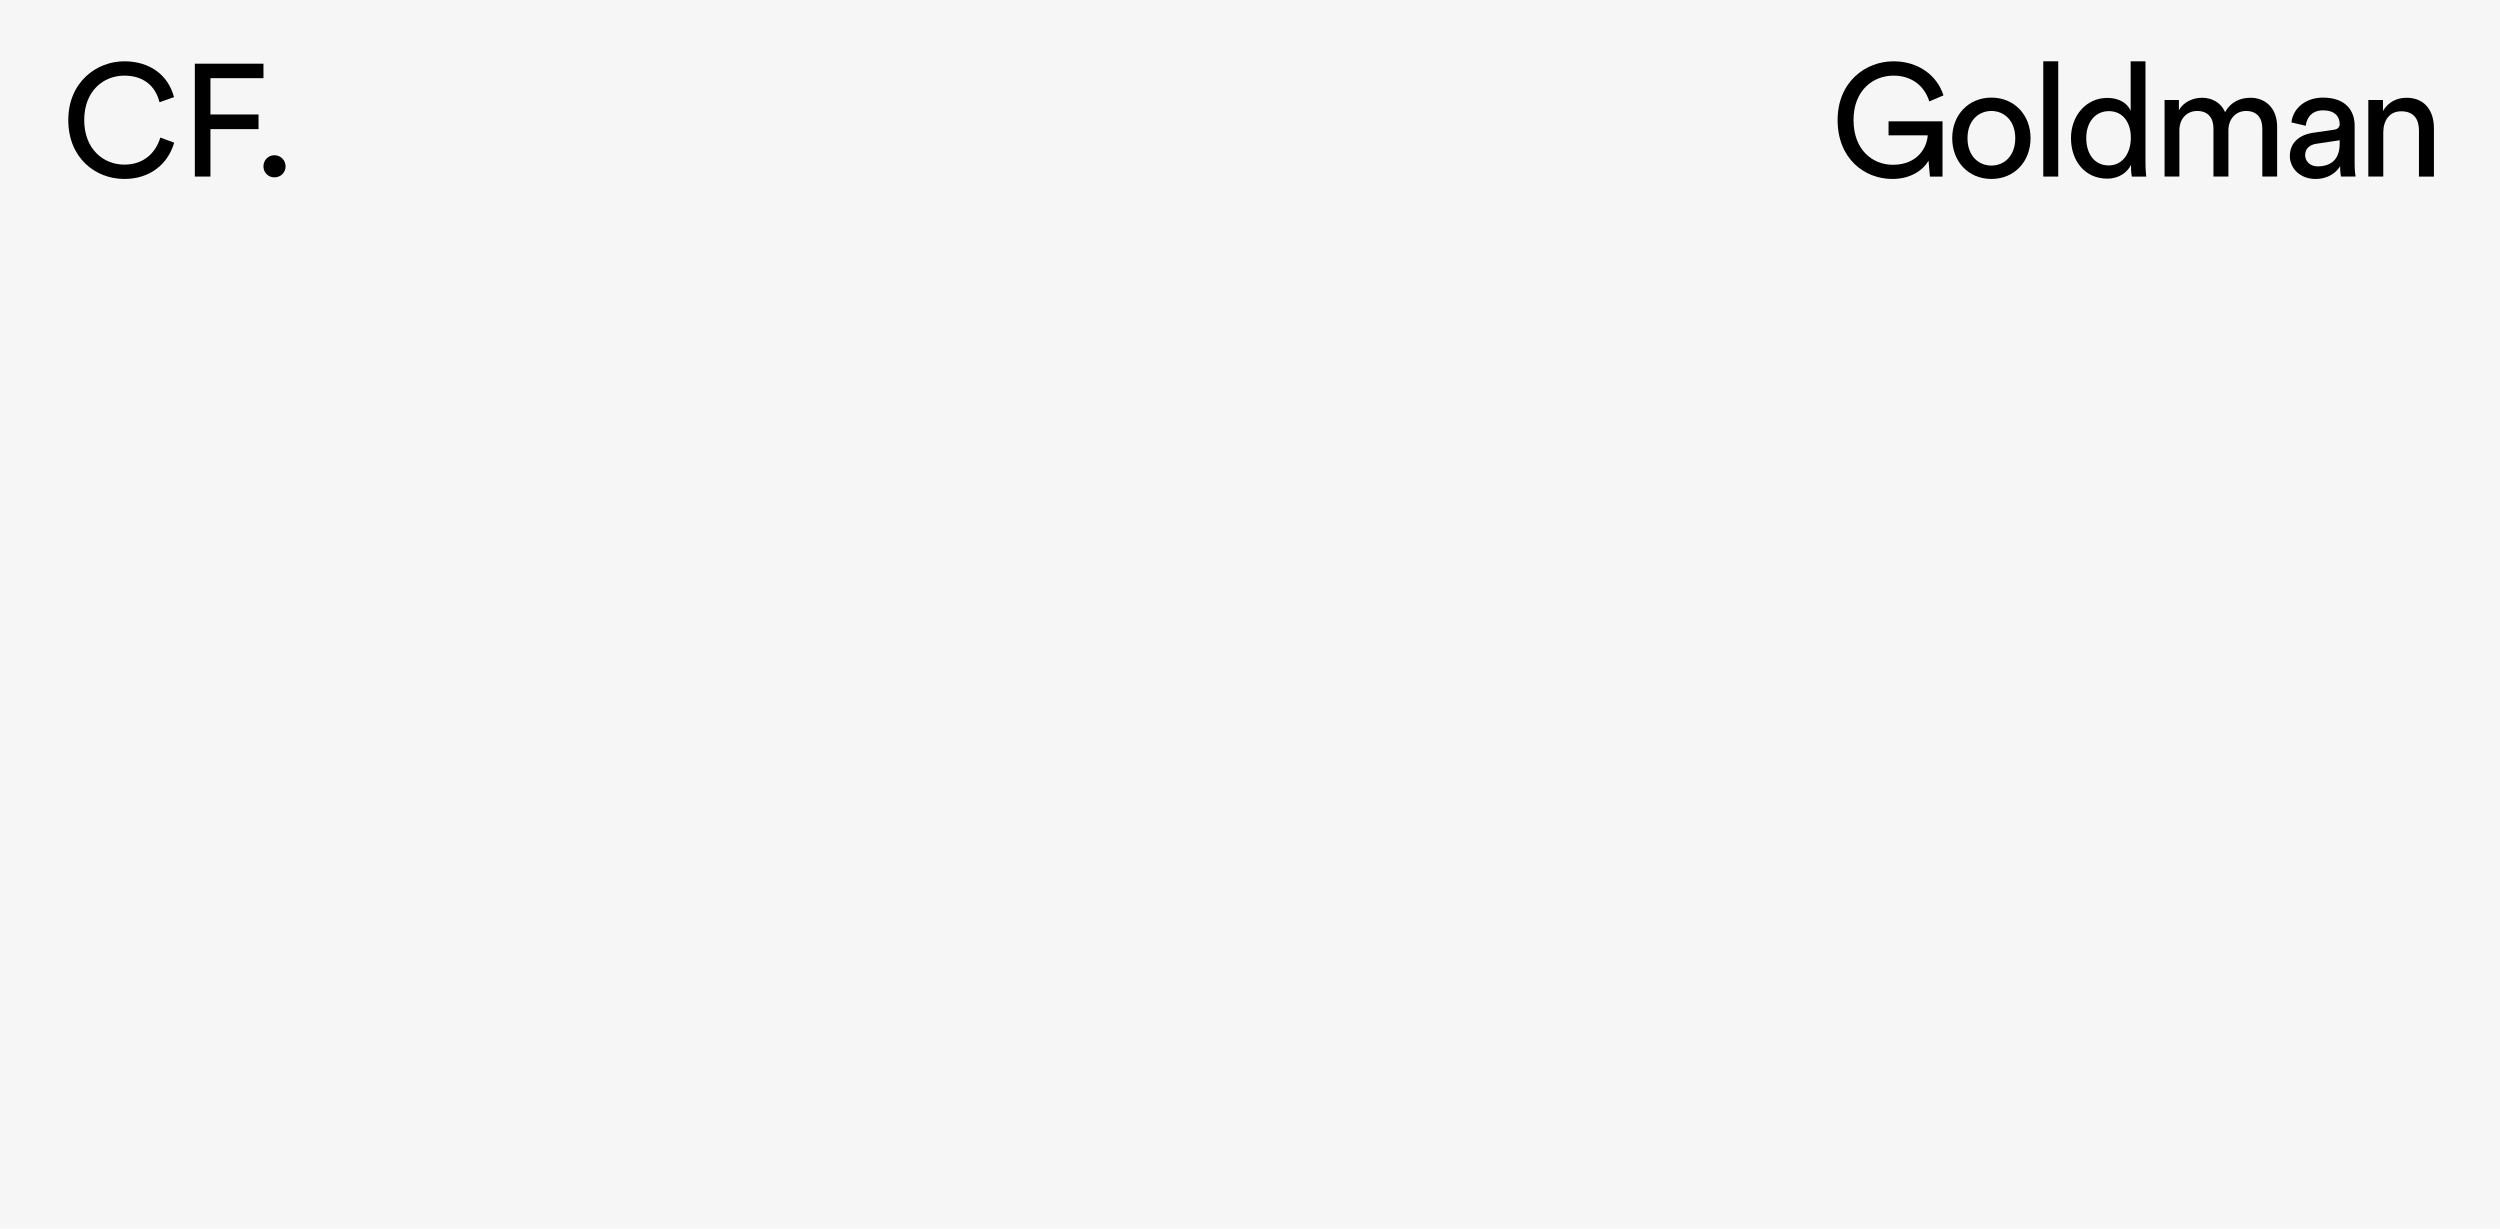
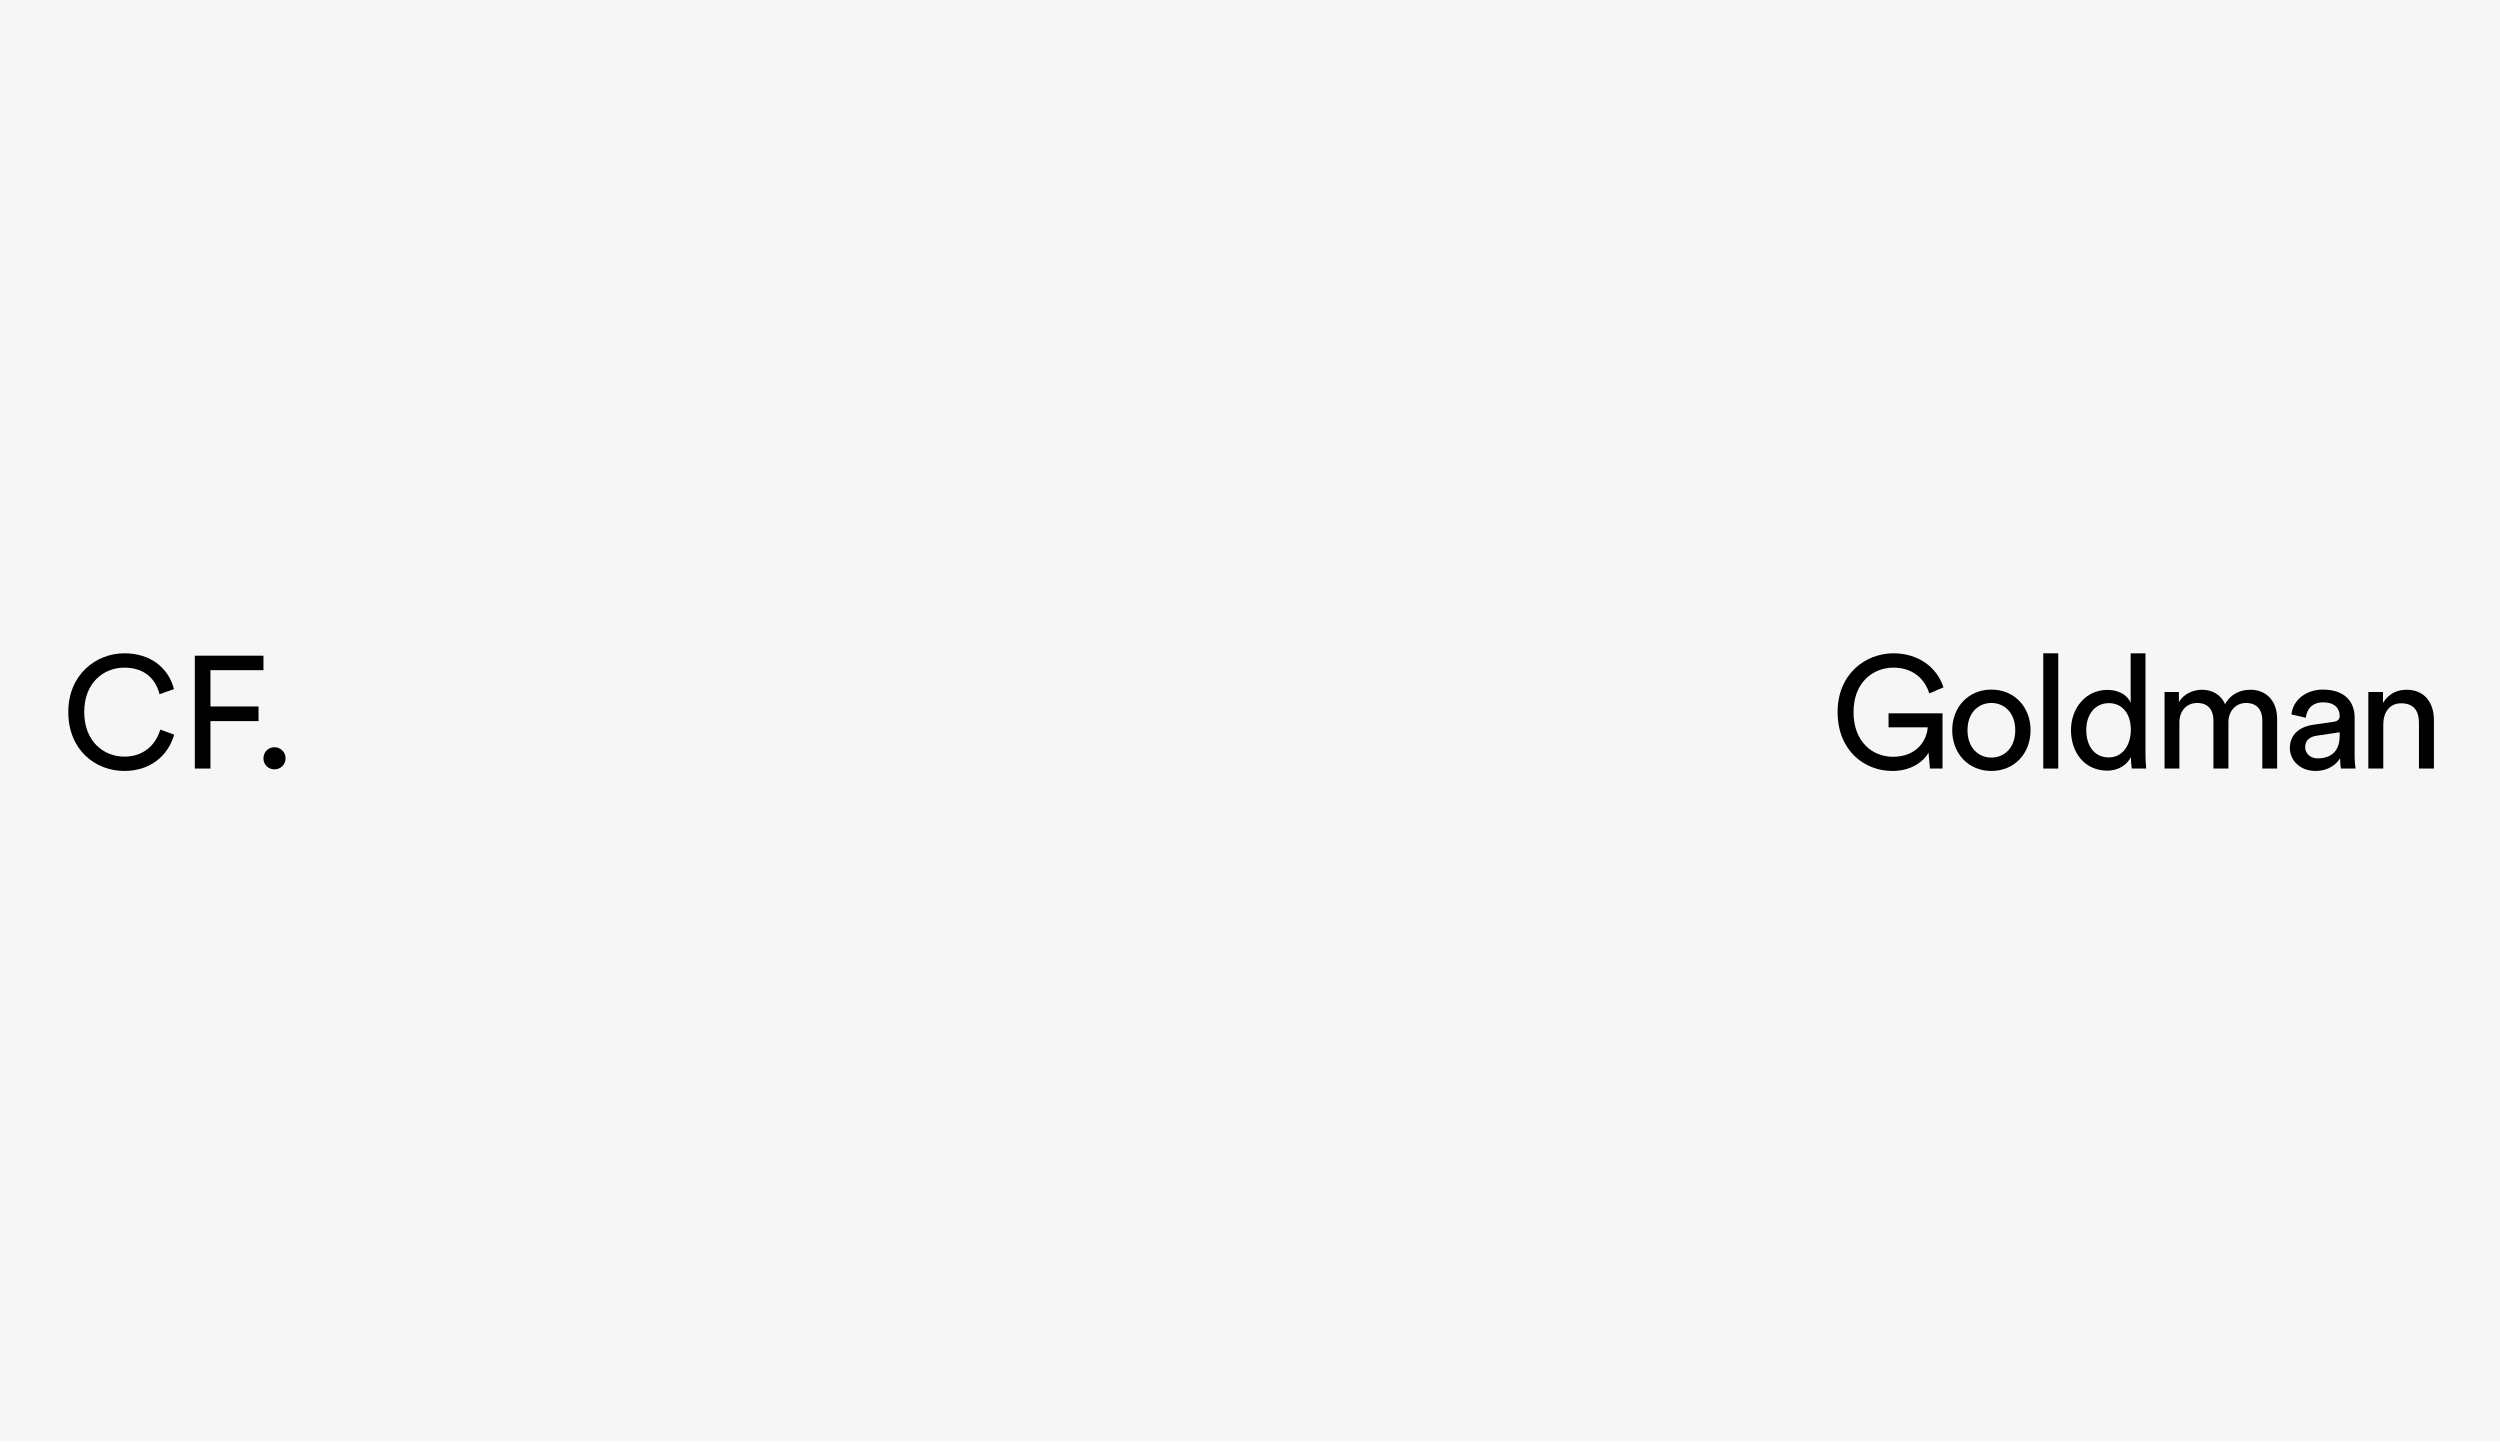
- <svg xmlns="http://www.w3.org/2000/svg" version="1.1" id="Layer_1" x="0px" y="0px" width="1223px" height="601px" viewBox="0 0 1223 601" enable-background="new 0 0 1223 601" xml:space="preserve">
-   <rect fill="#F6F6F6" width="1223" height="601" />
+ <svg xmlns="http://www.w3.org/2000/svg" version="1.1" id="Layer_1" x="0px" y="0px" width="1223px" height="705px" viewBox="0 0 1223 705" style="enable-background:new 0 0 1223 705;" xml:space="preserve">
+   <rect style="fill:#F6F6F6;" width="1223" height="705" />
  <g>
-     <path d="M33.408,58.728c0-18.458,13.708-28.739,27.414-28.739c12.617,0,21.496,6.854,24.301,17.524l-7.088,2.493   C75.931,41.671,69.857,37,60.822,37c-10.047,0-19.625,7.32-19.625,21.728c0,14.409,9.578,21.808,19.625,21.808   c9.424,0,15.344-5.686,17.603-13.239l6.774,2.491c-2.958,10.358-11.683,17.756-24.377,17.756   C46.571,87.543,33.408,77.185,33.408,58.728" />
-     <polygon points="95.318,86.375 95.318,31.157 128.885,31.157 128.885,38.246 102.949,38.246 102.949,56 126.472,56 126.472,63.168    102.949,63.168 102.949,86.375  " />
-     <path d="M134.254,75.938c3.039,0,5.453,2.415,5.453,5.453c0,3.037-2.415,5.374-5.453,5.374c-3.037,0-5.375-2.337-5.375-5.374   C128.88,78.354,131.217,75.938,134.254,75.938" />
-     <path d="M944.128,86.377l-0.7-7.788c-2.414,4.362-8.412,8.956-17.679,8.956c-13.864,0-26.792-10.123-26.792-28.814   c0-18.693,13.709-28.74,27.336-28.74c11.994,0,21.264,6.697,24.455,16.666l-6.932,2.96C941.325,41.671,934.861,37,926.293,37   c-9.891,0-19.547,7.087-19.547,21.731c0,14.64,9.346,21.883,19.238,21.883c12.303,0,16.742-8.724,17.054-14.407H923.88v-6.854   h26.401v27.025H944.128z" />
-     <path d="M993.345,67.608c0,11.446-7.946,19.938-19.162,19.938s-19.157-8.491-19.157-19.938c0-11.371,7.941-19.86,19.157-19.86   S993.345,56.237,993.345,67.608 M985.866,67.608c0-8.646-5.452-13.319-11.684-13.319c-6.229,0-11.682,4.673-11.682,13.319   c0,8.723,5.452,13.395,11.682,13.395C980.414,81.003,985.866,76.331,985.866,67.608" />
-     <rect x="999.567" y="29.99" width="7.322" height="56.387" />
-     <path d="M1042.479,80.691c-1.788,3.583-5.762,6.698-11.604,6.698c-10.981,0-17.758-8.723-17.758-19.858   c0-10.594,7.166-19.627,17.758-19.627c6.62,0,10.202,3.27,11.447,6.307V29.99h7.246v49.456c0,3.582,0.31,6.309,0.388,6.932h-7.086   c-0.157-0.856-0.392-2.806-0.392-5.062V80.691z M1031.577,80.926c6.696,0,10.826-5.841,10.826-13.552   c0-7.71-4.051-13.006-10.748-13.006c-6.699,0-11.061,5.451-11.061,13.163C1020.595,75.239,1024.567,80.926,1031.577,80.926" />
-     <path d="M1058.907,86.377v-37.46h7.01V53.9c2.338-4.127,7.009-6.076,11.369-6.076c4.675,0,9.193,2.261,11.216,7.087   c2.961-5.373,7.787-7.087,12.541-7.087c6.542,0,12.928,4.44,12.928,14.252v24.3h-7.244V62.855c0-4.907-2.415-8.565-7.945-8.565   c-5.138,0-8.644,4.051-8.644,9.424v22.663h-7.319V62.855c0-4.826-2.339-8.565-7.943-8.565c-5.222,0-8.723,3.894-8.723,9.502v22.585   H1058.907z" />
-     <path d="M1131.562,64.959l10.128-1.479c2.257-0.312,2.88-1.481,2.88-2.806c0-3.661-2.415-6.696-8.101-6.696   c-5.139,0-8.021,3.193-8.488,7.554l-7.008-1.635c0.778-7.166,7.24-12.149,15.343-12.149c11.214,0,15.573,6.385,15.573,13.706   v18.771c0,3.271,0.313,5.218,0.467,6.152h-7.163c-0.154-0.935-0.39-2.337-0.39-5.062c-1.636,2.646-5.375,6.23-12.071,6.23   c-7.632,0-12.54-5.298-12.54-11.215C1120.192,69.634,1125.101,65.895,1131.562,64.959 M1144.57,70.332v-1.713l-11.449,1.713   c-3.115,0.469-5.45,2.261-5.45,5.609c0,2.804,2.335,5.451,6.072,5.451C1139.741,81.393,1144.57,78.511,1144.57,70.332" />
-     <path d="M1165.905,86.377h-7.321v-37.46h7.166v5.374c2.725-4.673,7.165-6.465,11.524-6.465c8.958,0,13.398,6.465,13.398,14.798   v23.754h-7.321V63.869c0-5.217-2.181-9.424-8.724-9.424c-5.764,0-8.723,4.595-8.723,10.28V86.377z" />
+     <path d="M33.408,348.332c0-18.458,13.708-28.738,27.414-28.738c12.617,0,21.496,6.854,24.301,17.523l-7.088,2.492   c-2.104-8.334-8.178-13.006-17.213-13.006c-10.047,0-19.625,7.32-19.625,21.729c0,14.409,9.578,21.809,19.625,21.809   c9.424,0,15.344-5.687,17.603-13.24l6.774,2.492c-2.958,10.357-11.683,17.756-24.377,17.756   C46.571,377.146,33.408,366.789,33.408,348.332" />
+     <polygon points="95.318,375.979 95.318,320.762 128.885,320.762 128.885,327.85 102.949,327.85 102.949,345.604 126.472,345.604    126.472,352.771 102.949,352.771 102.949,375.979  " />
+     <path d="M134.254,365.542c3.039,0,5.453,2.415,5.453,5.453c0,3.036-2.415,5.374-5.453,5.374c-3.037,0-5.375-2.338-5.375-5.374   C128.88,367.958,131.217,365.542,134.254,365.542" />
+     <path d="M944.128,375.98l-0.7-7.787c-2.414,4.361-8.412,8.955-17.679,8.955c-13.864,0-26.792-10.123-26.792-28.813   c0-18.692,13.709-28.739,27.336-28.739c11.994,0,21.264,6.696,24.455,16.666l-6.932,2.959c-2.491-7.945-8.955-12.617-17.523-12.617   c-9.891,0-19.547,7.088-19.547,21.731c0,14.64,9.346,21.884,19.238,21.884c12.303,0,16.741-8.725,17.054-14.408H923.88v-6.854   h26.401v27.025h-6.153V375.98z" />
+     <path d="M993.345,357.212c0,11.446-7.946,19.938-19.162,19.938s-19.156-8.491-19.156-19.938c0-11.371,7.94-19.86,19.156-19.86   S993.345,345.841,993.345,357.212 M985.866,357.212c0-8.646-5.452-13.319-11.685-13.319c-6.229,0-11.682,4.674-11.682,13.319   c0,8.724,5.452,13.396,11.682,13.396C980.414,370.607,985.866,365.936,985.866,357.212" />
+     <rect x="999.567" y="319.594" width="7.321" height="56.387" />
+     <path d="M1042.479,370.295c-1.787,3.583-5.762,6.698-11.604,6.698c-10.98,0-17.758-8.724-17.758-19.858   c0-10.594,7.166-19.627,17.758-19.627c6.62,0,10.202,3.27,11.447,6.307v-24.221h7.246v49.456c0,3.582,0.31,6.31,0.388,6.933h-7.086   c-0.157-0.856-0.393-2.807-0.393-5.062L1042.479,370.295L1042.479,370.295z M1031.577,370.529c6.696,0,10.826-5.84,10.826-13.551   s-4.052-13.006-10.748-13.006c-6.699,0-11.062,5.45-11.062,13.162C1020.595,364.844,1024.567,370.529,1031.577,370.529" />
+     <path d="M1058.907,375.98v-37.459h7.01v4.982c2.338-4.127,7.009-6.076,11.369-6.076c4.675,0,9.192,2.262,11.216,7.088   c2.961-5.373,7.787-7.088,12.541-7.088c6.542,0,12.928,4.44,12.928,14.252v24.301h-7.244v-23.521c0-4.906-2.415-8.564-7.944-8.564   c-5.138,0-8.645,4.051-8.645,9.424v22.662h-7.318v-23.521c0-4.826-2.339-8.564-7.943-8.564c-5.222,0-8.723,3.894-8.723,9.502   v22.584H1058.907z" />
+     <path d="M1131.562,354.562l10.128-1.479c2.257-0.312,2.88-1.48,2.88-2.807c0-3.66-2.415-6.695-8.102-6.695   c-5.139,0-8.021,3.193-8.487,7.555l-7.009-1.636c0.778-7.166,7.24-12.149,15.344-12.149c11.214,0,15.572,6.385,15.572,13.707   v18.771c0,3.271,0.313,5.218,0.468,6.151h-7.163c-0.154-0.935-0.391-2.336-0.391-5.062c-1.636,2.646-5.375,6.229-12.07,6.229   c-7.633,0-12.54-5.297-12.54-11.215C1120.192,359.238,1125.101,355.499,1131.562,354.562 M1144.57,359.936v-1.713l-11.449,1.713   c-3.115,0.469-5.45,2.262-5.45,5.609c0,2.805,2.335,5.451,6.072,5.451C1139.741,370.997,1144.57,368.115,1144.57,359.936" />
+     <path d="M1165.905,375.98h-7.321v-37.459h7.166v5.373c2.725-4.672,7.165-6.465,11.524-6.465c8.958,0,13.397,6.465,13.397,14.799   v23.754h-7.321v-22.51c0-5.217-2.181-9.424-8.724-9.424c-5.764,0-8.723,4.596-8.723,10.28L1165.905,375.98L1165.905,375.98z" />
  </g>
</svg>
